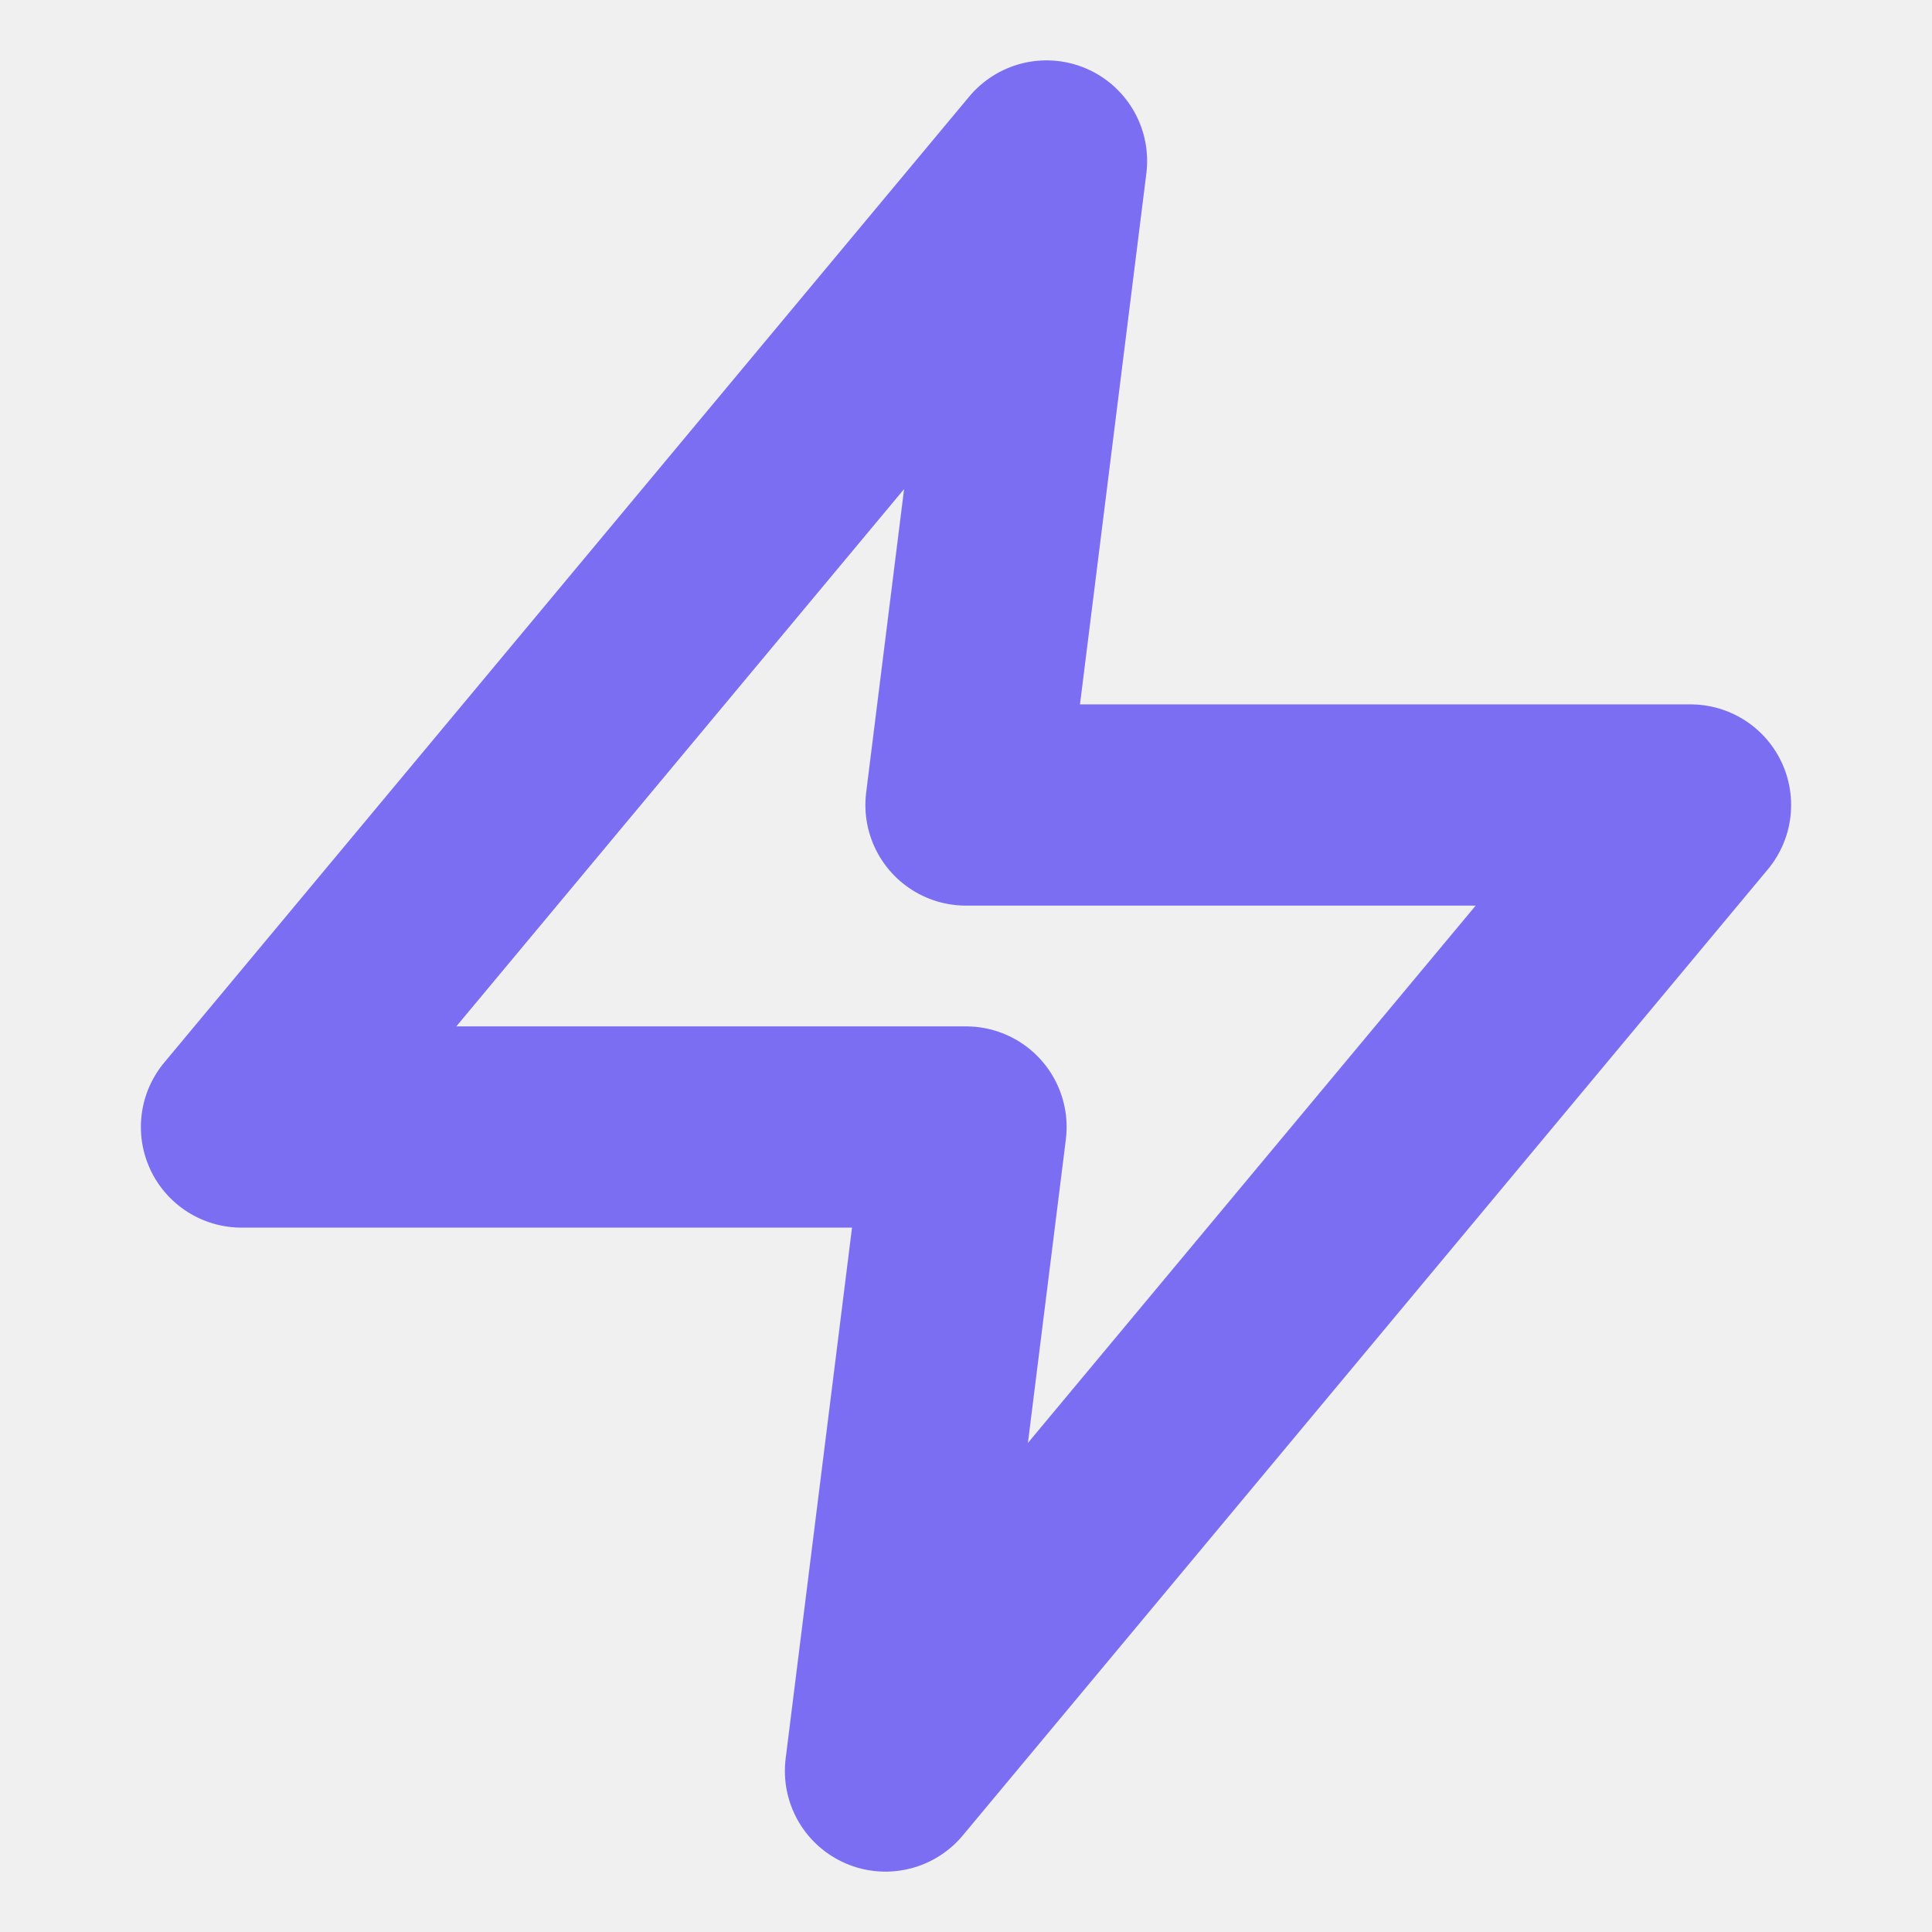
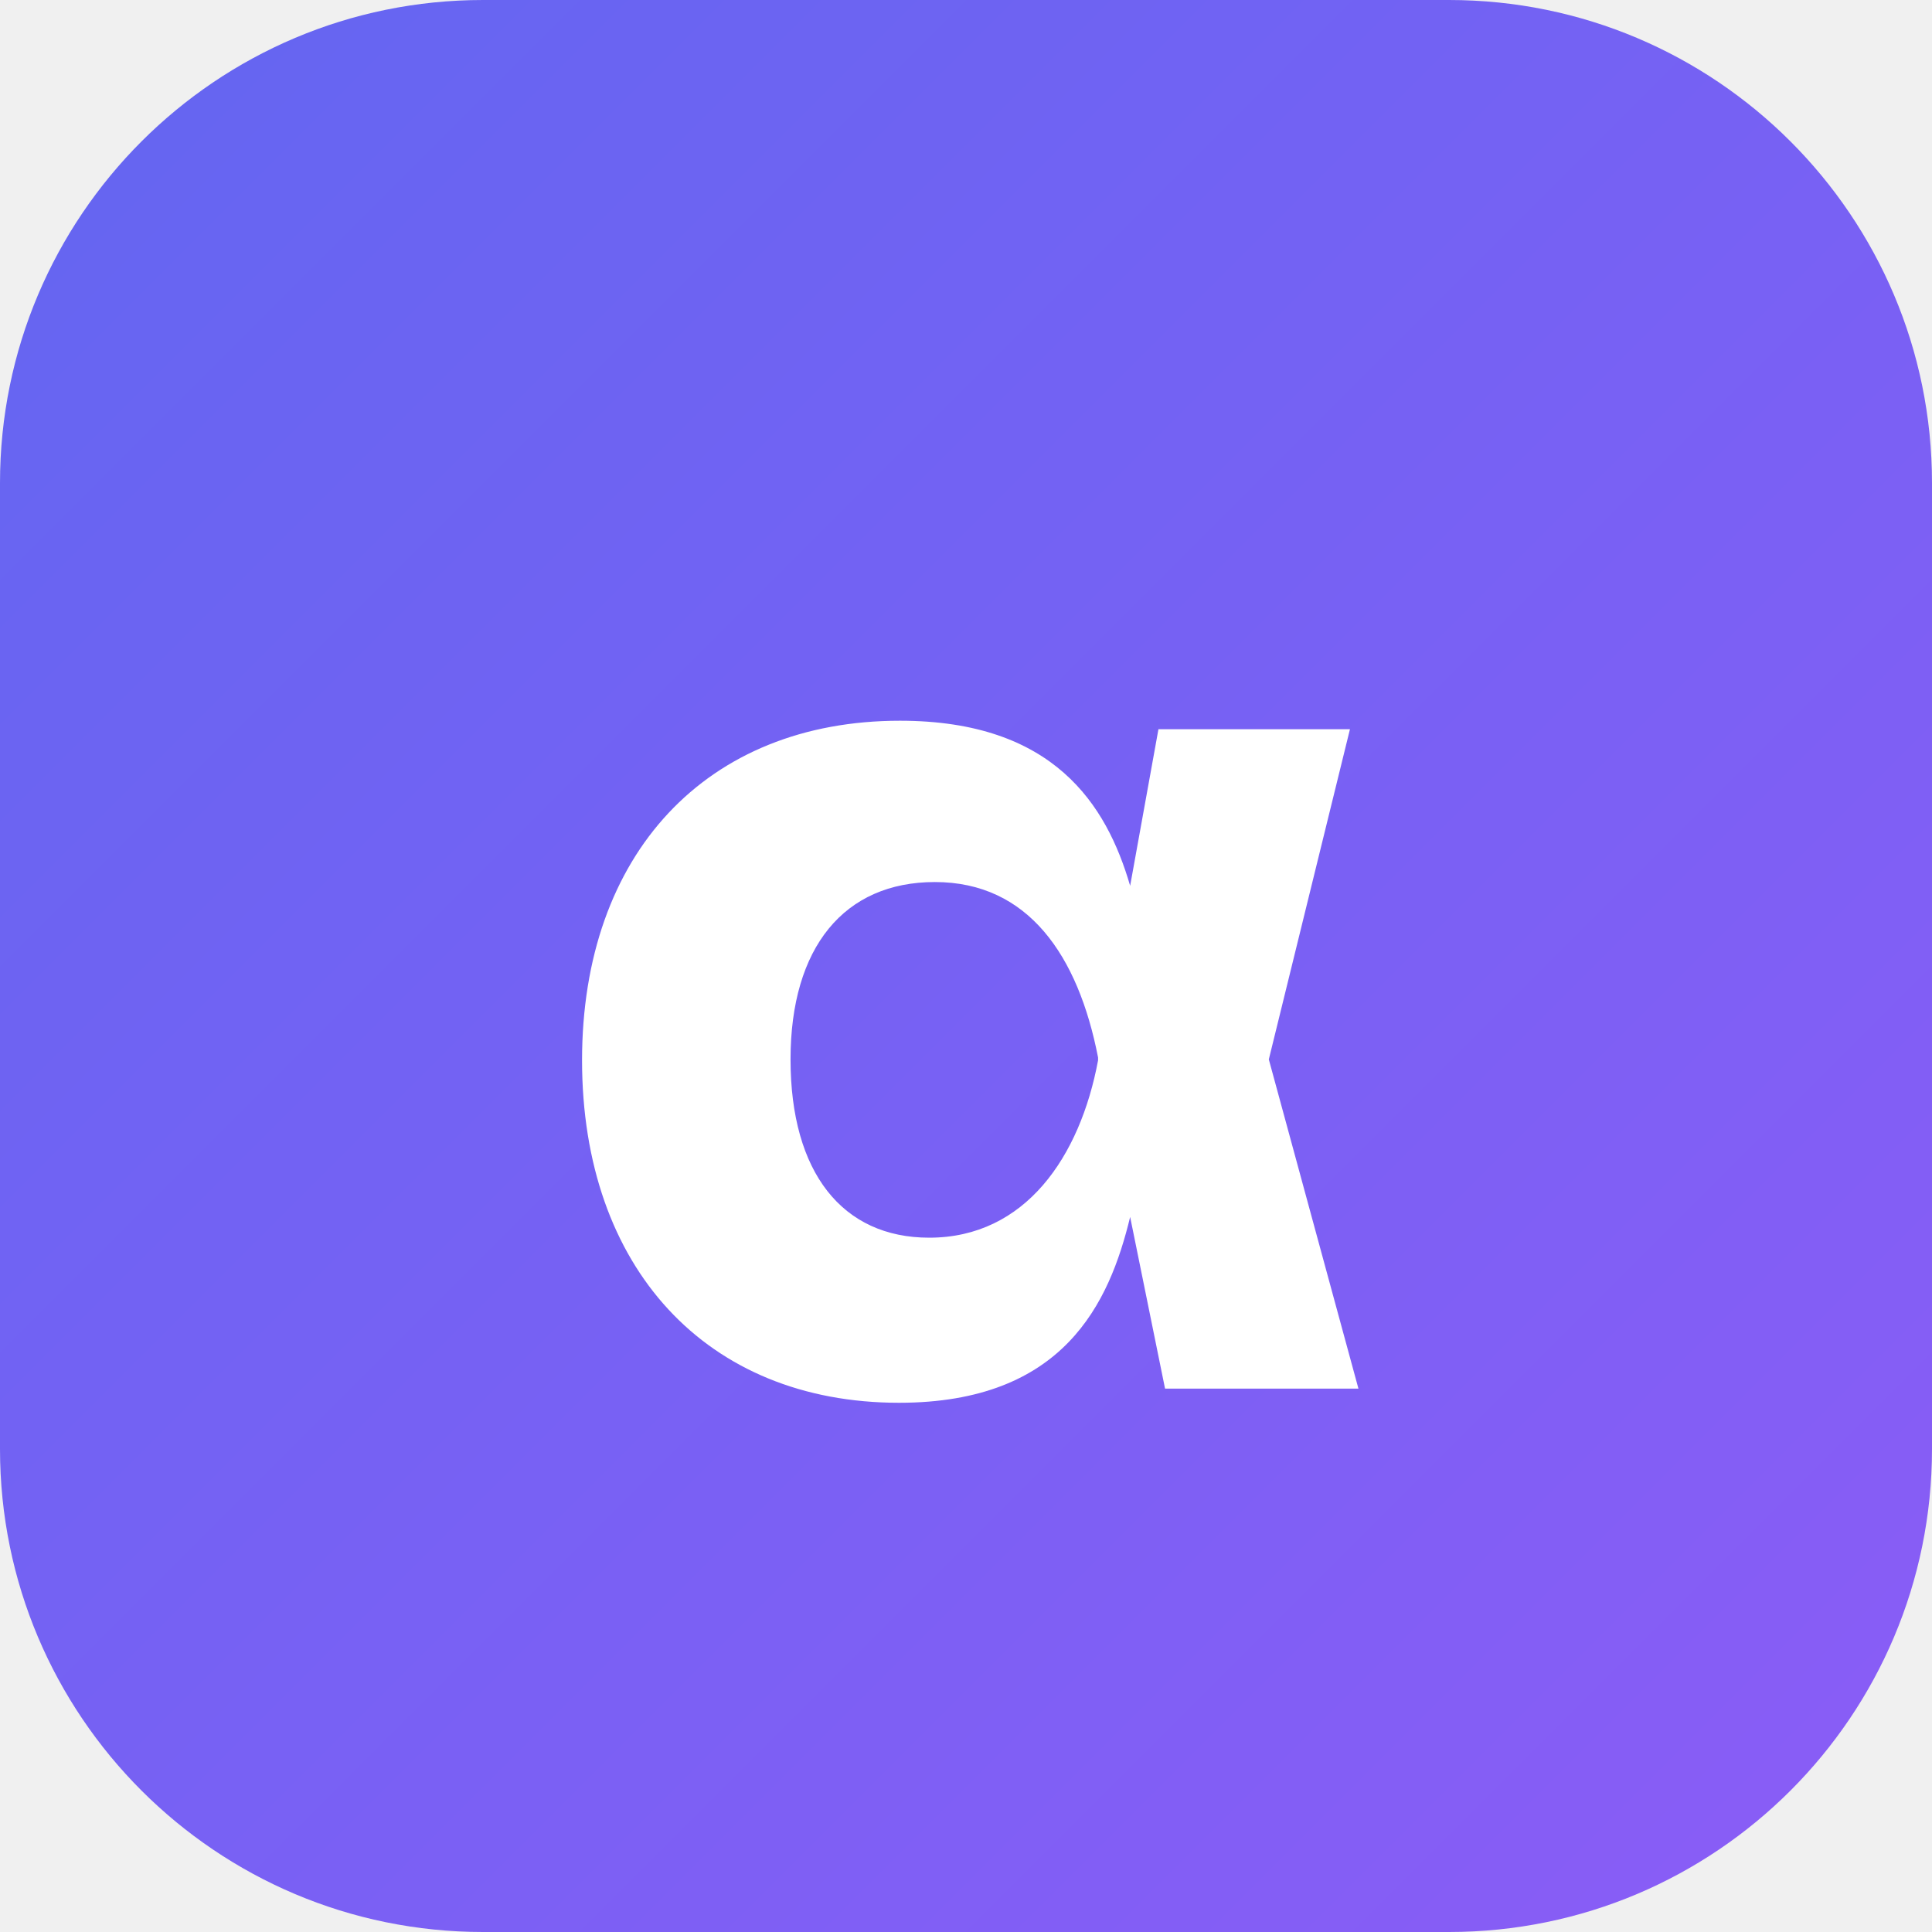
- <svg xmlns="http://www.w3.org/2000/svg" width="32" height="32" viewBox="0 0 24 24" fill="none" stroke="#7c6ef2" stroke-width="2.5" stroke-linecap="round" stroke-linejoin="round">
-   <polygon points="13 2 3 14 12 14 11 22 21 10 12 10 13 2" />
+ <svg xmlns="http://www.w3.org/2000/svg" width="32" height="32" viewBox="0 0 32 32" fill="none">
+   <defs>
+     <linearGradient id="g" x1="0" y1="0" x2="32" y2="32" gradientUnits="userSpaceOnUse">
+       <stop offset="0%" stop-color="#6366f1" />
+       <stop offset="100%" stop-color="#8b5cf6" />
+     </linearGradient>
+   </defs>
+   <rect width="32" height="32" rx="8" fill="url(#g)" />
+   <text x="16" y="23" text-anchor="middle" fill="white" font-family="Inter, system-ui, sans-serif" font-weight="800" font-size="20">α</text>
</svg>
